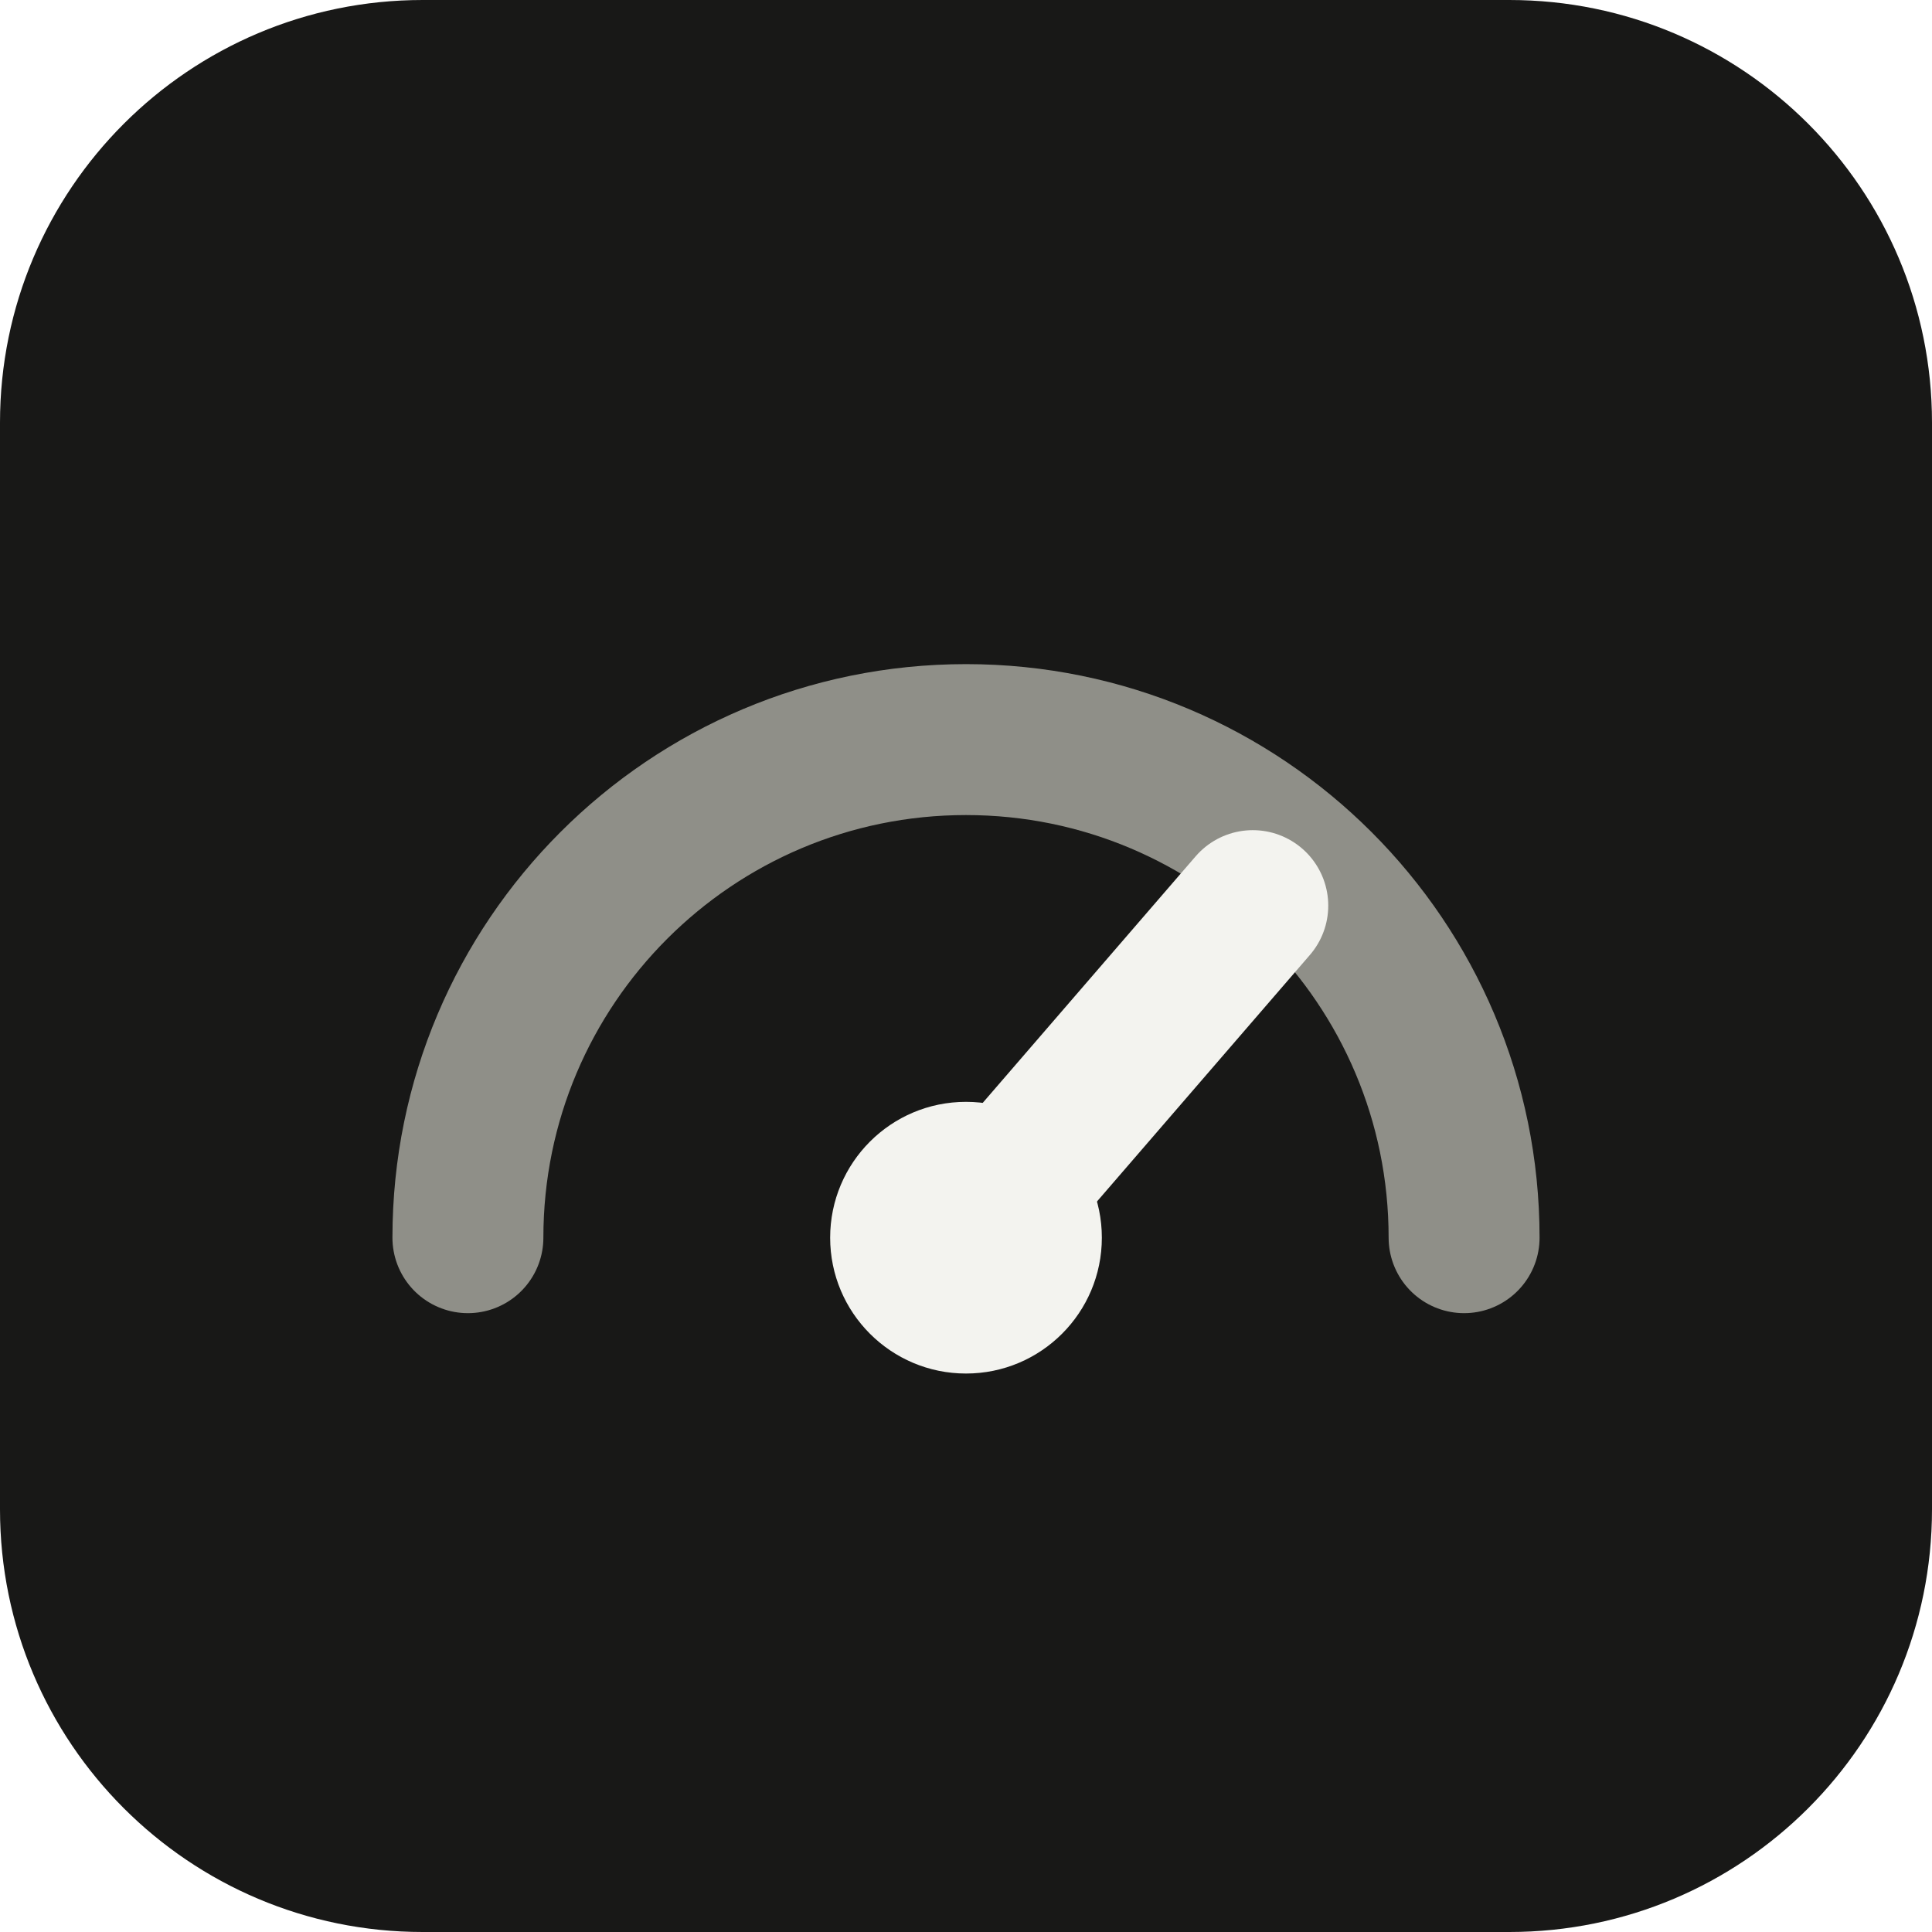
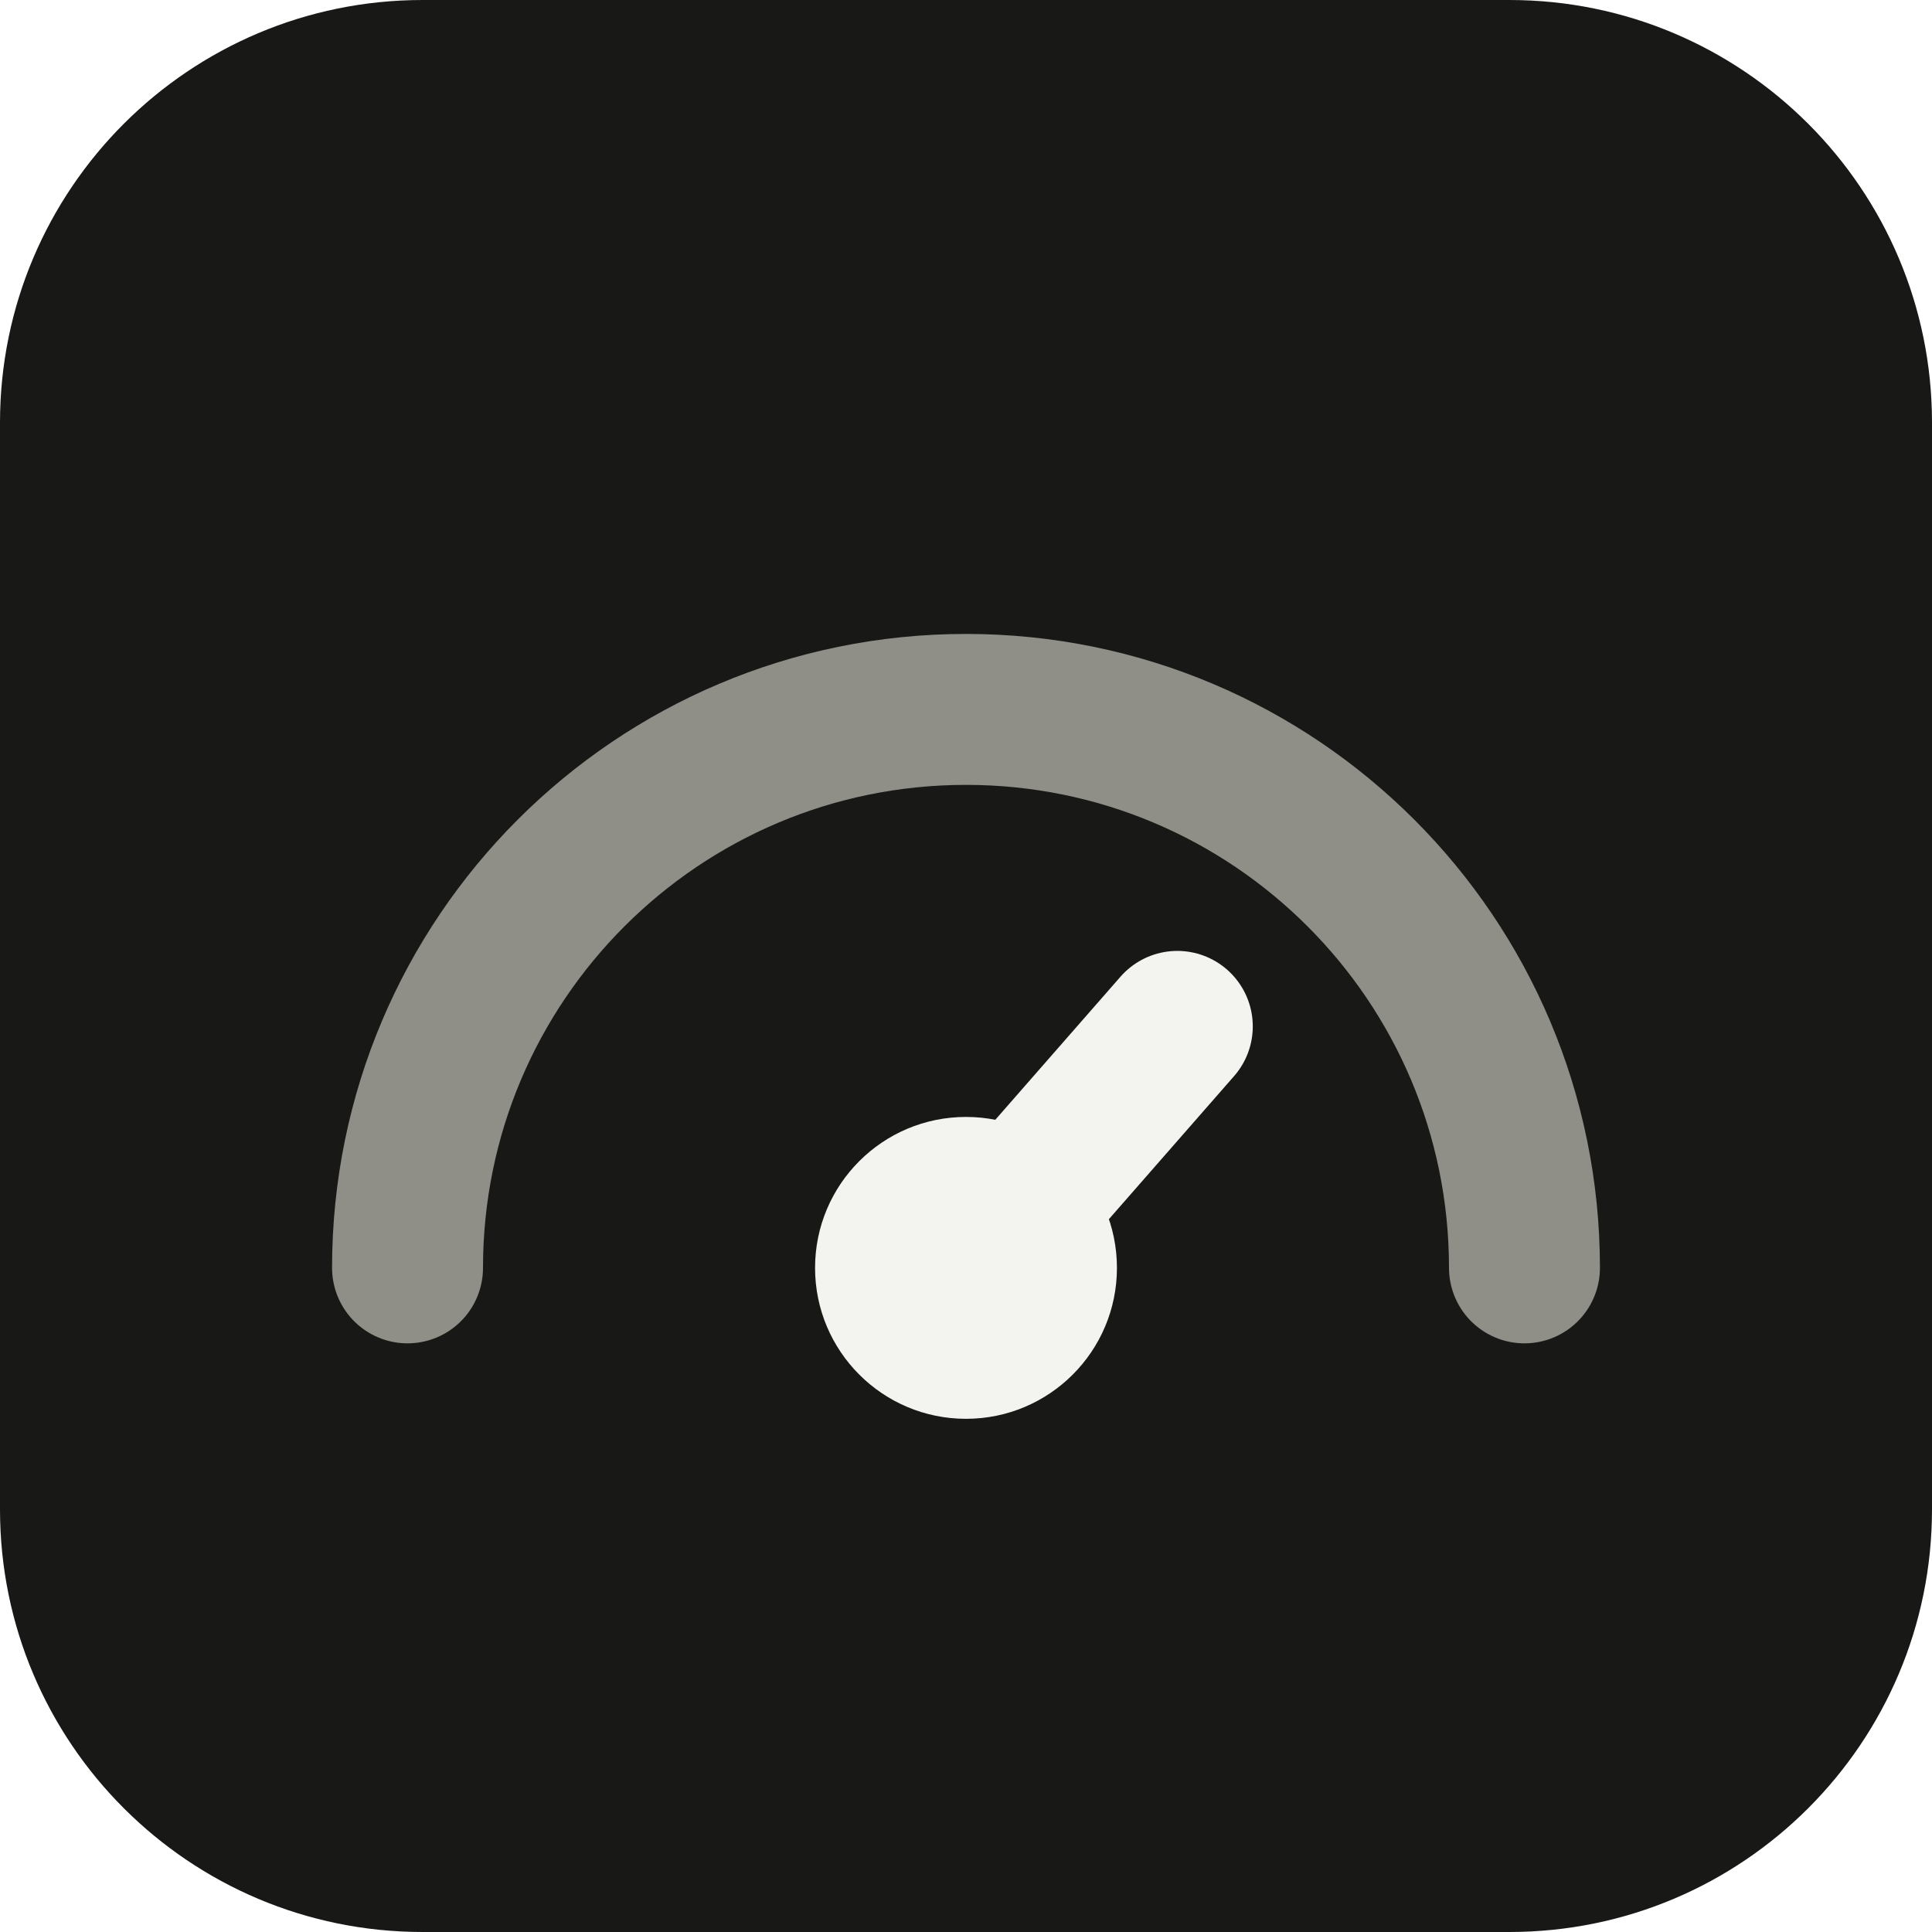
<svg xmlns="http://www.w3.org/2000/svg" viewBox="0 0 64 64">
  <rect width="64" height="64" rx="14" fill="#181817" />
-   <path d="M15.5 41a16.5 16.5 0 0 1 33 0" fill="none" stroke="#8f8f88" stroke-width="5" stroke-linecap="round" />
-   <path d="M32 41l9.5-11" stroke="#f3f3ef" stroke-width="5" stroke-linecap="round" />
-   <circle cx="32" cy="41" r="4.5" fill="#f3f3ef" />
+   <path d="M13.5 42a18.5 18.5 0 0 1 37 0" fill="none" stroke="#8f8f88" stroke-width="5" stroke-linecap="round" />
+   <path d="M32 42l7-8" stroke="#f3f3ef" stroke-width="5" stroke-linecap="round" />
+   <circle cx="32" cy="42" r="5" fill="#f3f3ef" />
</svg>
